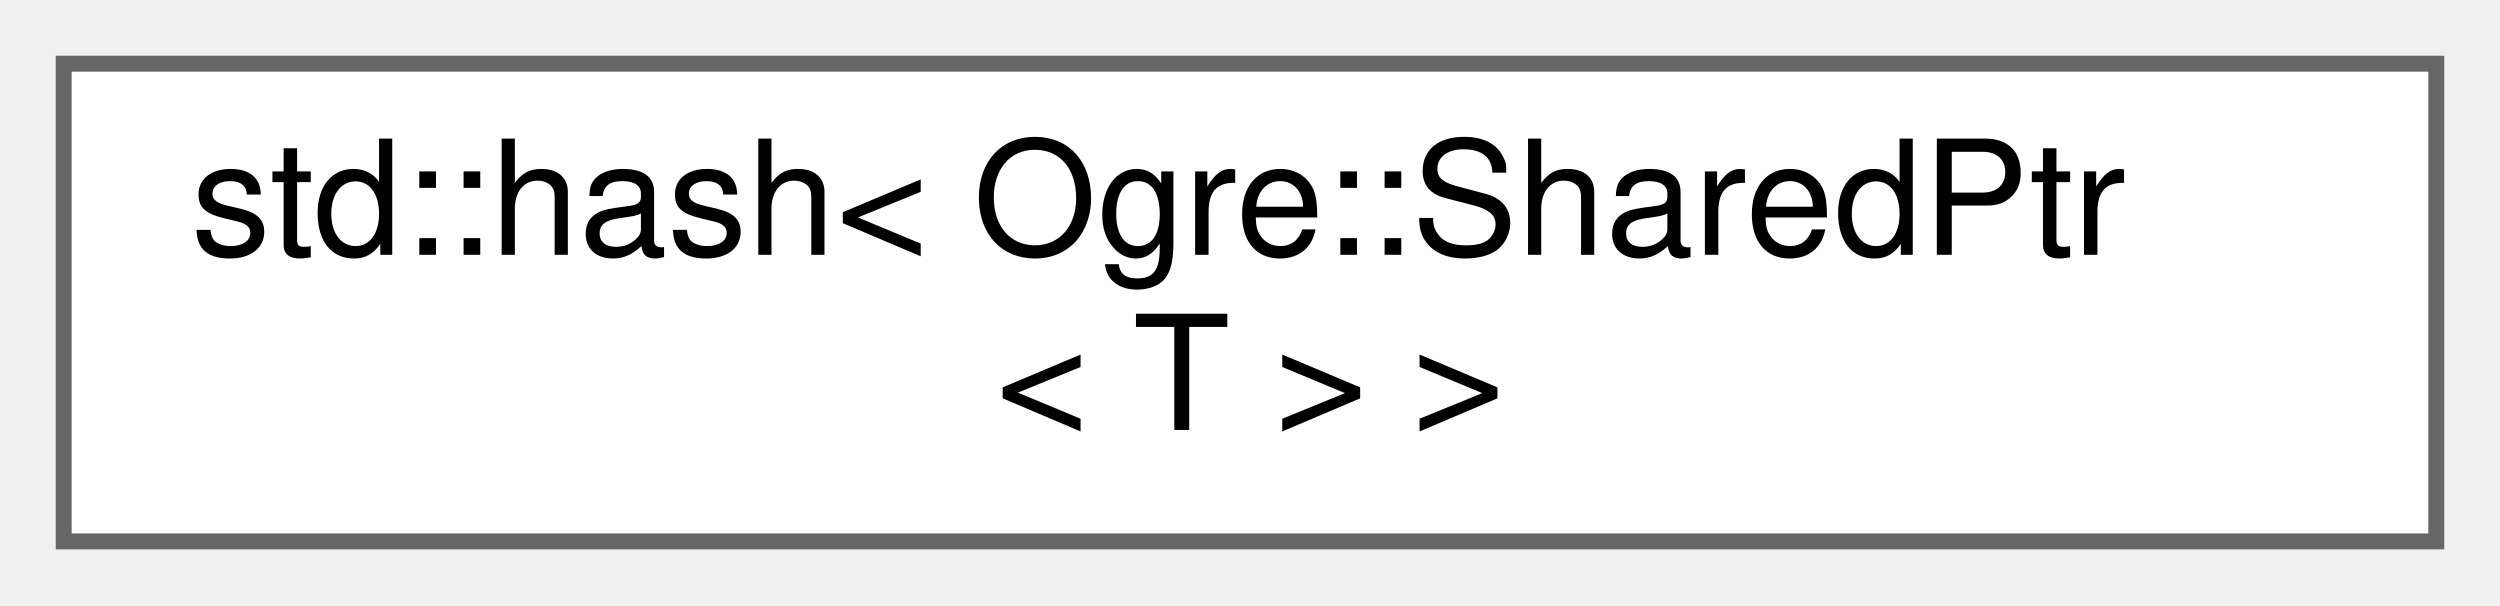
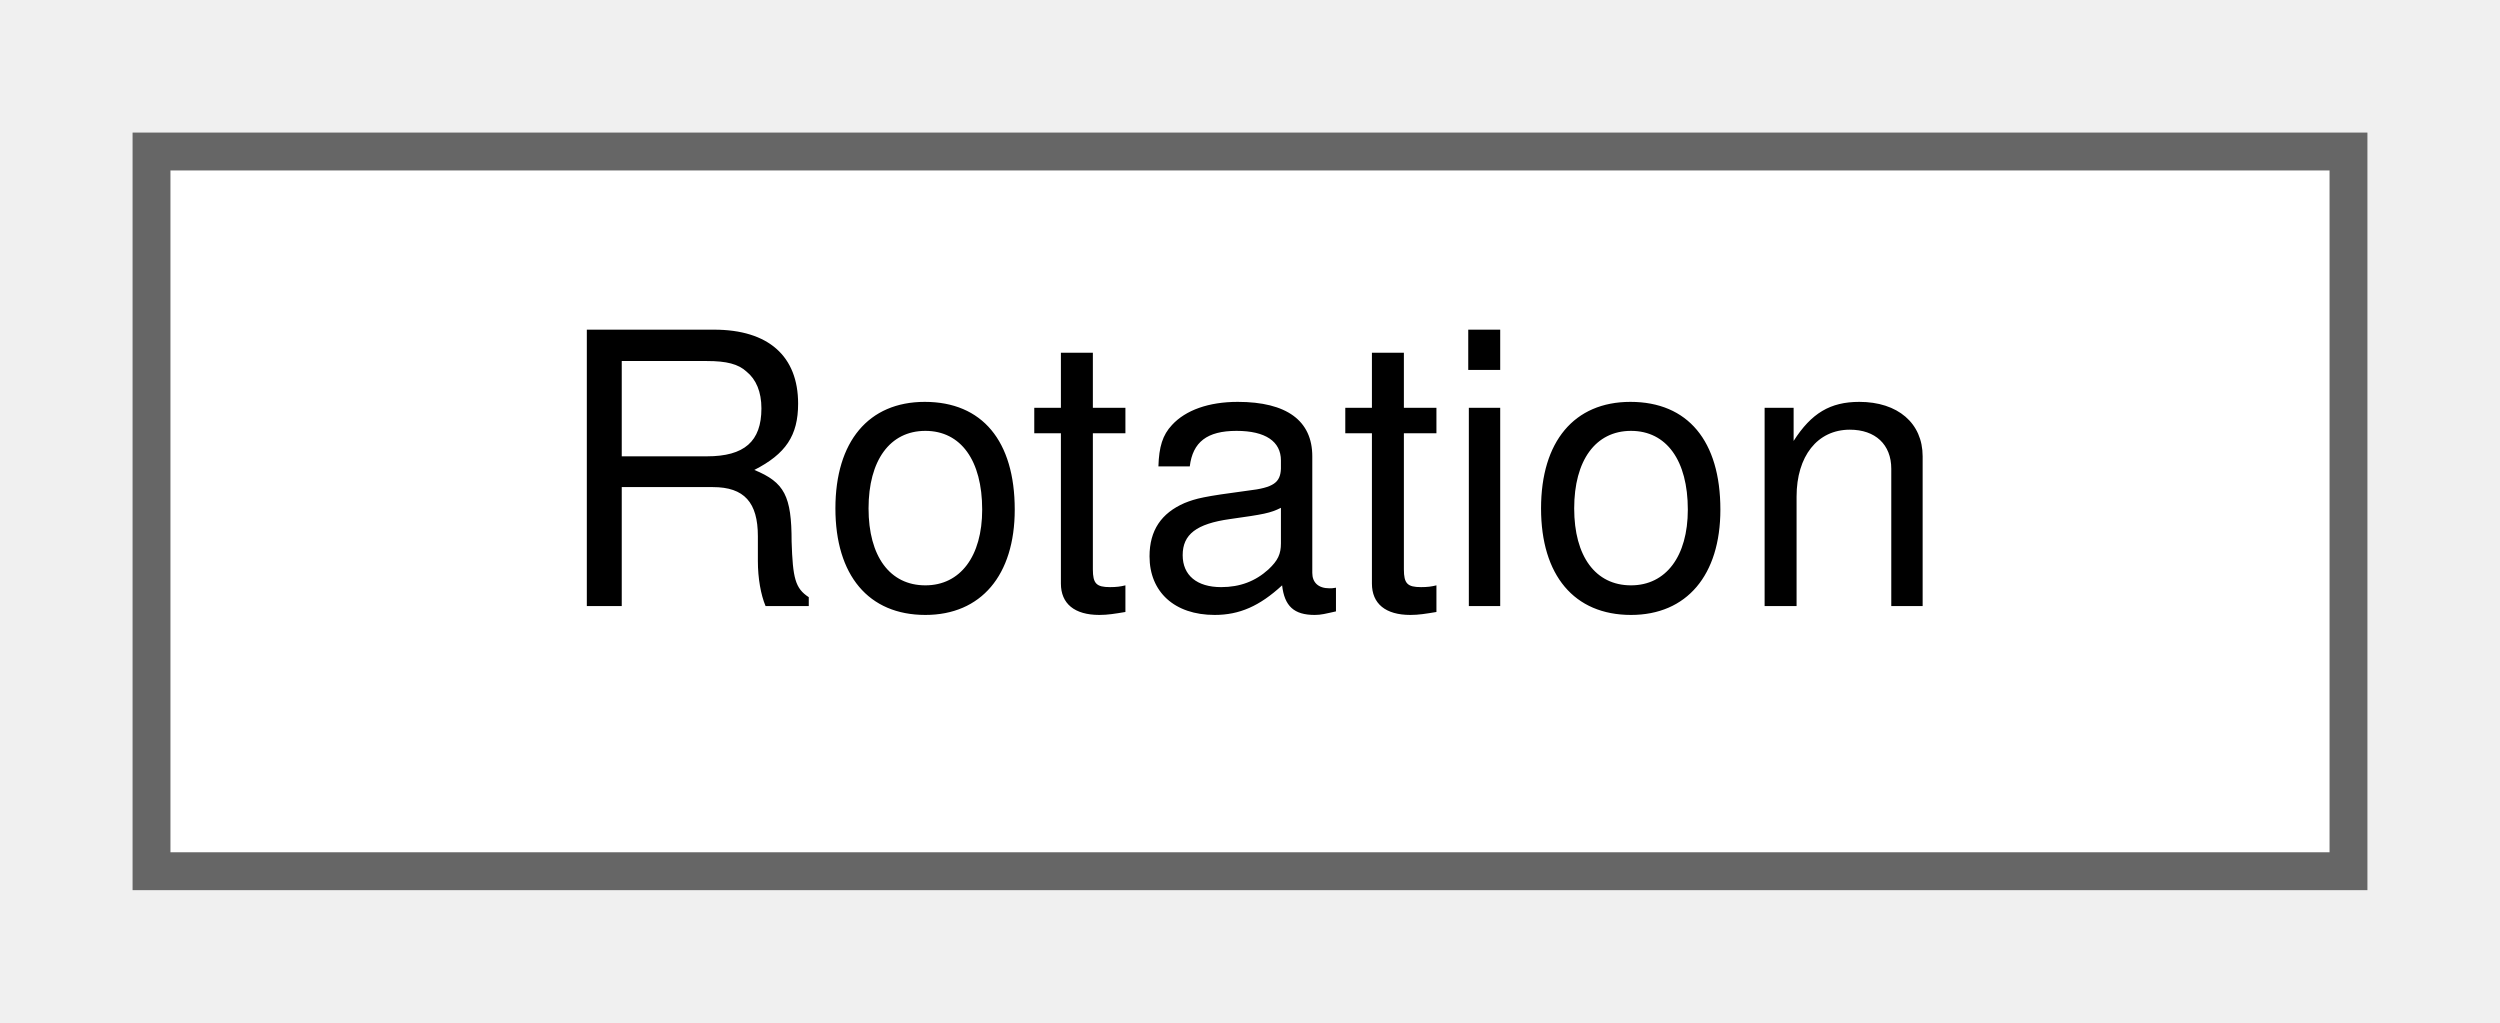
- <svg xmlns="http://www.w3.org/2000/svg" xmlns:xlink="http://www.w3.org/1999/xlink" width="157pt" height="38pt" viewBox="0.00 0.00 157.00 38.00">
-   <g id="graph0" class="graph" transform="scale(1 1) rotate(0) translate(4 34)">
+ <svg xmlns="http://www.w3.org/2000/svg" xmlns:xlink="http://www.w3.org/1999/xlink" width="66pt" height="27pt" viewBox="0.00 0.00 66.00 27.00">
+   <g id="graph0" class="graph" transform="scale(1 1) rotate(0) translate(4 23)">
    <g id="Node000000" class="node">
      <g id="a_Node000000">
-         <a xlink:href="structstd_1_1hash_3_01_ogre_1_1_shared_ptr_3_01_t_01_4_01_4.html" target="_top" xlink:title=" ">
-           <polygon fill="white" stroke="#666666" points="149,-30 0,-30 0,0 149,0 149,-30" />
-           <text text-anchor="start" x="8" y="-18" font-family="Helvetica,sans-Serif" font-size="10.00">std::hash&lt; Ogre::SharedPtr</text>
-           <text text-anchor="middle" x="74.5" y="-7" font-family="Helvetica,sans-Serif" font-size="10.00">&lt; T &gt; &gt;</text>
+         <a xlink:href="class_rotation.html" target="_top" xlink:title=" ">
+           <polygon fill="white" stroke="#666666" points="58,-19 0,-19 0,0 58,0 58,-19" />
+           <text text-anchor="middle" x="29" y="-7" font-family="Helvetica,sans-Serif" font-size="10.00">Rotation</text>
        </a>
      </g>
    </g>
  </g>
</svg>
